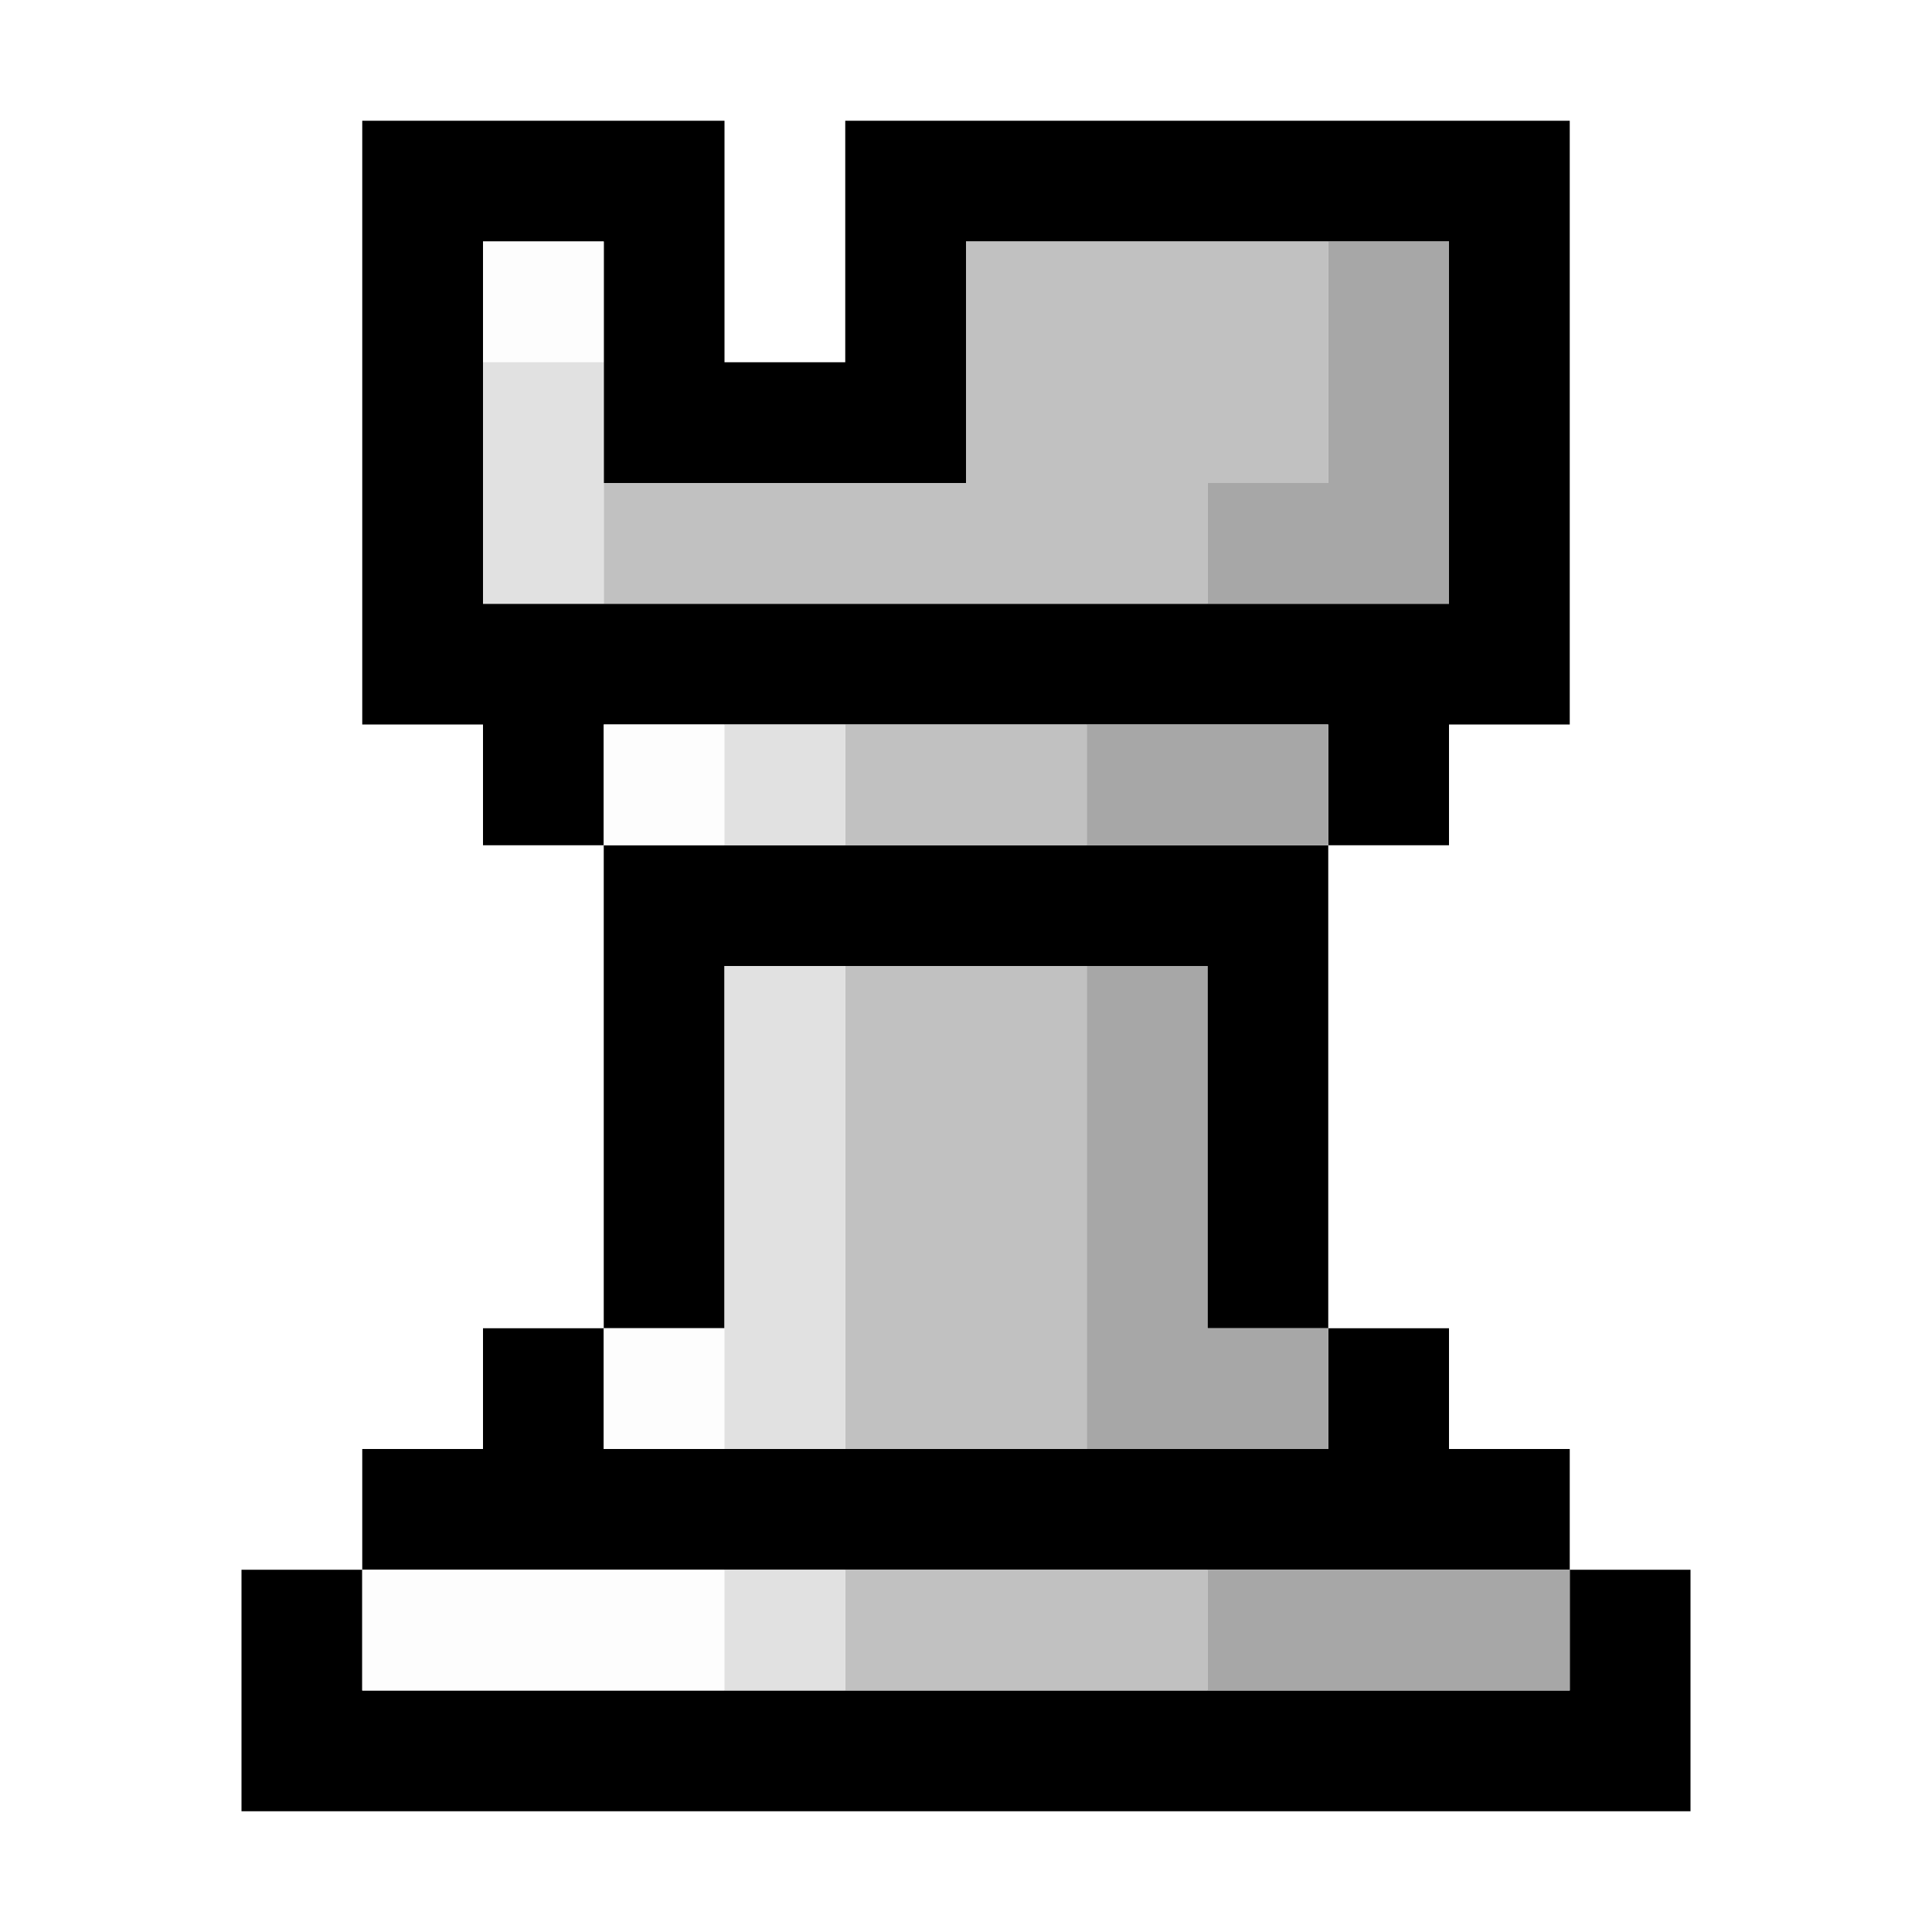
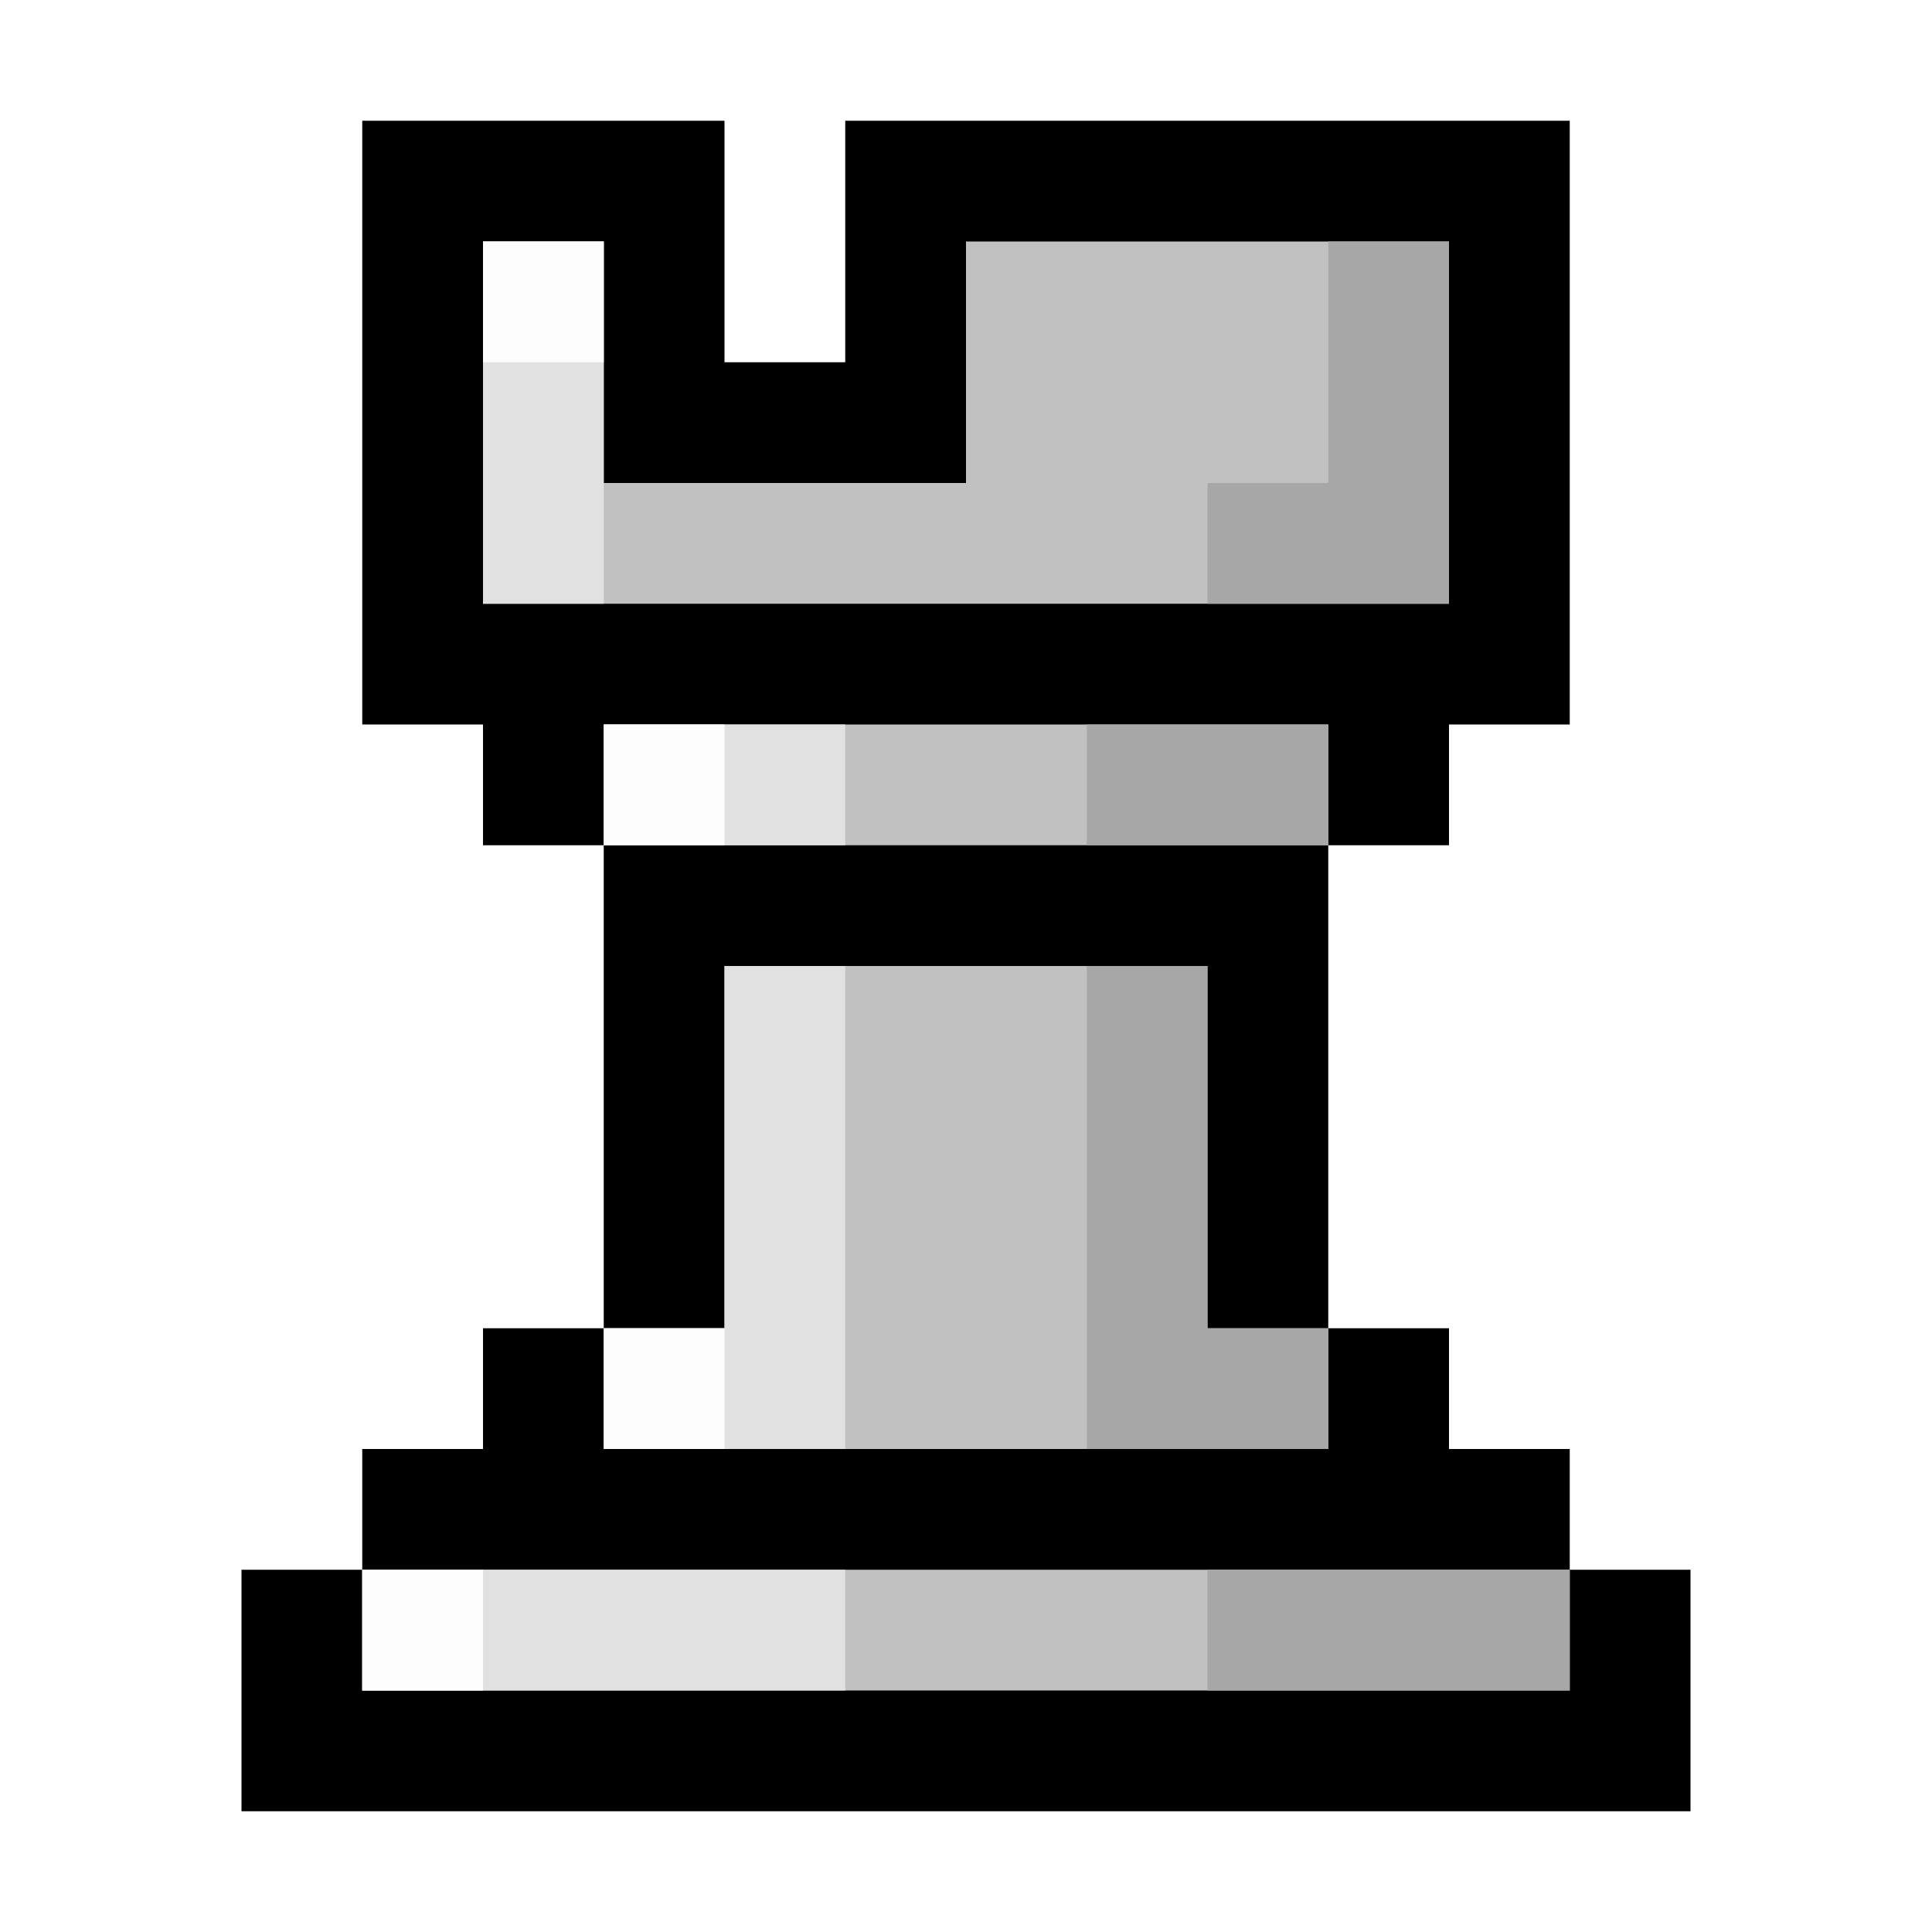
<svg xmlns="http://www.w3.org/2000/svg" width="16" height="16" viewBox="0 0 16 16" fill="none">
-   <path d="M3 1.5H6H3ZM7 1.5H13H7ZM3 2.5H4H3ZM5 2.5H6H5ZM7 2.5H8H7ZM12 2.5H13H12ZM3 3.5H4H3ZM5 3.5H8H5ZM12 3.5H13H12ZM3 4.5H4H3ZM12 4.5H13H12ZM3 5.5H13H3ZM4 6.5H5H4ZM11 6.5H12H11ZM5 7.5H11H5ZM5 8.5H6H5ZM10 8.5H11H10ZM5 9.5H6H5ZM10 9.5H11H10ZM5 10.5H6H5ZM10 10.5H11H10ZM4 11.5H5H4ZM11 11.5H12H11ZM3 12.5H13H3ZM2 13.5H3H2ZM13 13.5H14H13ZM2 14.5H14Z" fill="black" />
-   <path d="M2 14.5H14M3 1.5H6H3ZM7 1.5H13H7ZM3 2.5H4H3ZM5 2.5H6H5ZM7 2.5H8H7ZM12 2.5H13H12ZM3 3.5H4H3ZM5 3.5H8H5ZM12 3.5H13H12ZM3 4.5H4H3ZM12 4.5H13H12ZM3 5.5H13H3ZM4 6.5H5H4ZM11 6.5H12H11ZM5 7.5H11H5ZM5 8.5H6H5ZM10 8.5H11H10ZM5 9.5H6H5ZM10 9.5H11H10ZM5 10.5H6H5ZM10 10.5H11H10ZM4 11.5H5H4ZM11 11.5H12H11ZM3 12.5H13H3ZM2 13.5H3H2ZM13 13.5H14H13Z" stroke="black" />
-   <path d="M4 2.5H5H4ZM5 6.5H6H5ZM5 11.5H6H5ZM3 13.5H6Z" fill="black" />
-   <path d="M3 13.5H6M4 2.5H5H4ZM5 6.5H6H5ZM5 11.5H6H5Z" stroke="#FDFDFD" />
-   <path d="M8 2.5H11H8ZM8 3.5H11H8ZM5 4.5H10H5ZM7 6.5H9H7ZM7 8.5H9H7ZM7 9.5H9H7ZM7 10.5H9H7ZM7 11.5H9H7ZM7 13.5H10Z" fill="black" />
-   <path d="M7 13.5H10M8 2.5H11H8ZM8 3.5H11H8ZM5 4.5H10H5ZM7 6.5H9H7ZM7 8.5H9H7ZM7 9.5H9H7ZM7 10.5H9H7ZM7 11.5H9H7Z" stroke="#C1C1C1" />
-   <path d="M11 2.5H12H11ZM11 3.5H12H11ZM10 4.5H12H10ZM9 6.5H11H9ZM9 8.5H10H9ZM9 9.5H10H9ZM9 10.5H10H9ZM9 11.5H11H9ZM10 13.5H13Z" fill="black" />
-   <path d="M10 13.5H13M11 2.5H12H11ZM11 3.5H12H11ZM10 4.5H12H10ZM9 6.5H11H9ZM9 8.5H10H9ZM9 9.5H10H9ZM9 10.5H10H9ZM9 11.5H11H9Z" stroke="#A7A7A7" />
-   <path d="M4 3.5H5H4ZM4 4.5H5H4ZM6 6.5H7H6ZM6 8.5H7H6ZM6 9.5H7H6ZM6 10.5H7H6ZM6 11.5H7H6ZM6 13.5H7Z" fill="black" />
-   <path d="M6 13.5H7M4 3.5H5H4ZM4 4.5H5H4ZM6 6.5H7H6ZM6 8.5H7H6ZM6 9.5H7H6ZM6 10.5H7H6ZM6 11.5H7H6Z" stroke="#E1E1E1" />
+   <path d="M6 1H3V6H4V7H5V11H4V12H3V13H2V15H14V13H13V12H12V11H11V7H12V6H13V1H7V3H6V1Z" fill="black" />
+   <path d="M12 5V2H8V4H5V2H4V5H12Z" fill="#C1C1C1" />
+   <path d="M5 6V7H11V6H5Z" fill="#C1C1C1" />
+   <path d="M10 8H6V11H5V12H11V11H10V8Z" fill="#C1C1C1" />
+   <path d="M13 13V14H3V13H13Z" fill="#C1C1C1" />
+   <path d="M12 2H11V4H10V5H12V2Z" fill="#A7A7A7" />
+   <path d="M11 6H9V7H11V6Z" fill="#A7A7A7" />
+   <path d="M10 8H9V12H11V11H10V8Z" fill="#A7A7A7" />
+   <path d="M10 14V13H13V14H10Z" fill="#A7A7A7" />
+   <path d="M5 2H4V5H5V2Z" fill="#E1E1E1" />
+   <path d="M7 6H5V7H7V6Z" fill="#E1E1E1" />
+   <path d="M7 8H6V11H5V12H7V8Z" fill="#E1E1E1" />
+   <path d="M7 13H3V14H7V13Z" fill="#E1E1E1" />
+   <path d="M5 2H4V3H5V2Z" fill="#FDFDFD" />
+   <path d="M6 6H5V7H6V6Z" fill="#FDFDFD" />
+   <path d="M6 11H5V12H6V11Z" fill="#FDFDFD" />
+   <path d="M3 13V14H4V13H3Z" fill="#FDFDFD" />
</svg>
